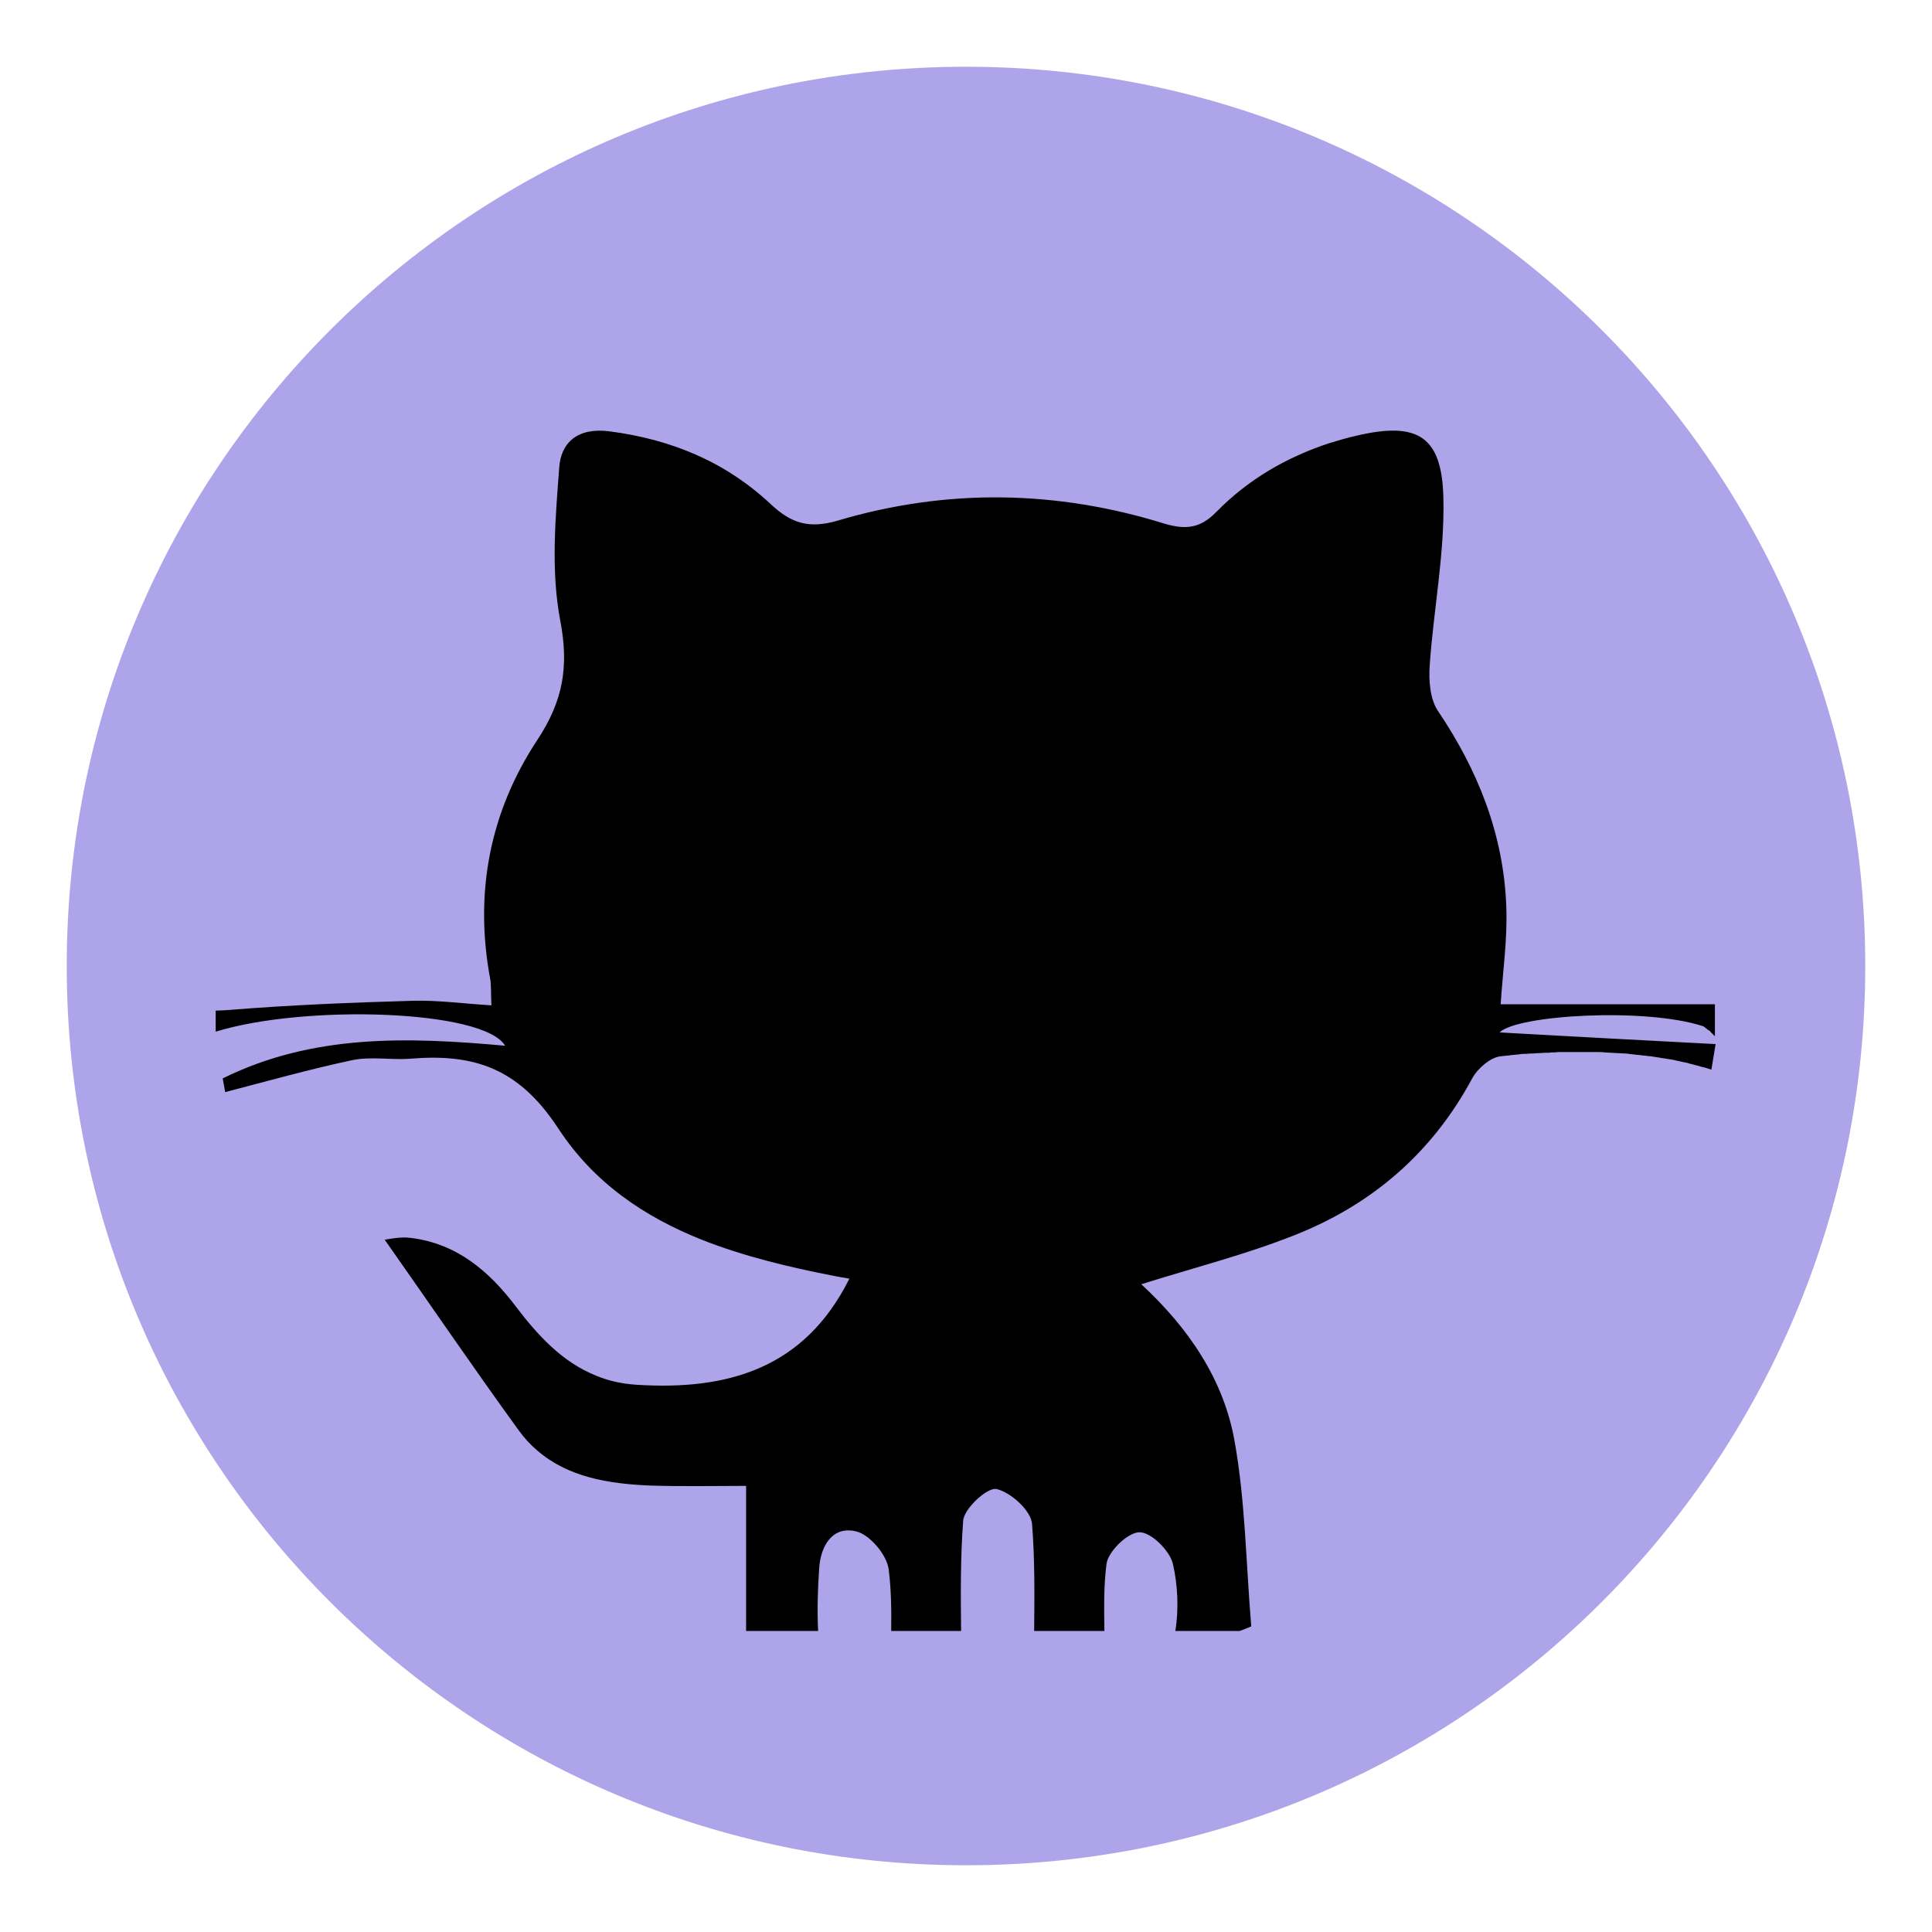
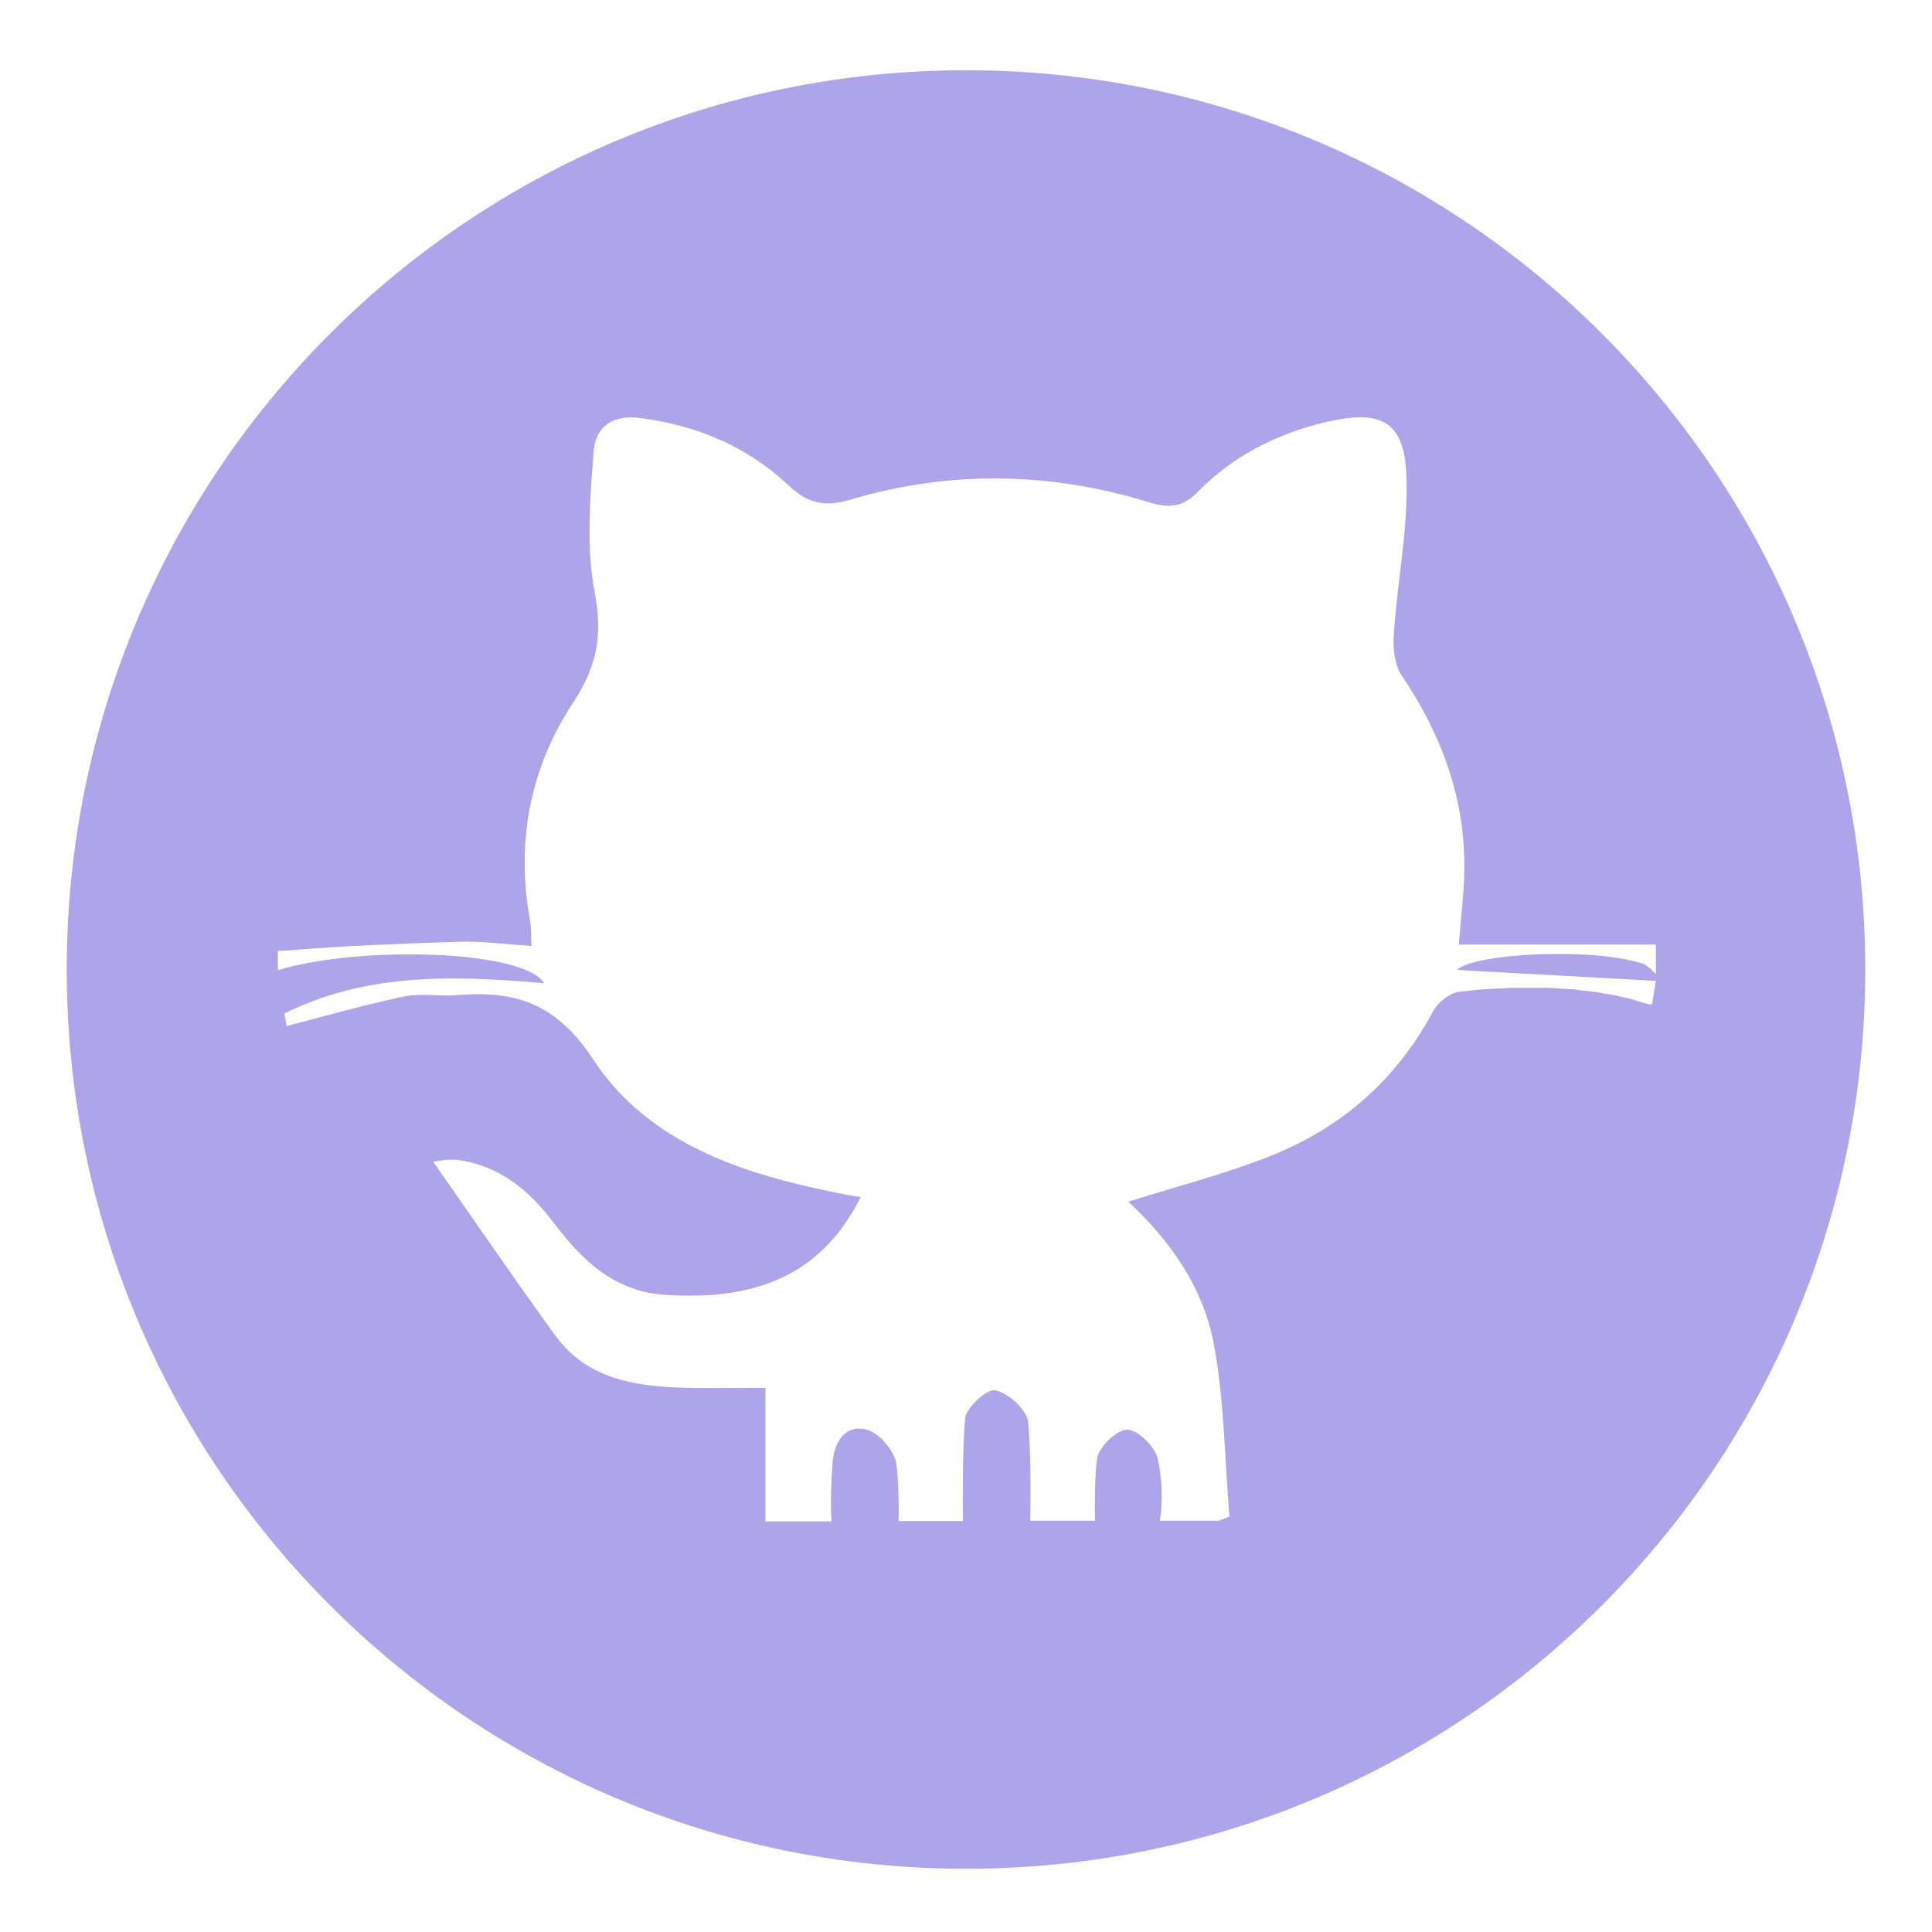
- <svg xmlns="http://www.w3.org/2000/svg" height="550" width="550">
-   <path d="m-1-1h582v402h-582z" fill="none" />
-   <circle cx="275" cy="275" fill="#aea4ea" r="256" />
-   <path d="m484.7 292.1c.1 0 .3.1.4.2 0 0 .1 0 .1.1.1 0 .2.1.3.2 0 0 .1.1.1.1.1.1.2.1.3.2 0 0 .1.1.1.1.1.1.2.2.4.3h.1c.1.1.3.2.4.4 0 0 .1.1.1.1l.3.3s.1.1.1.1l.3.3s.1.1.1.1l.4.4v-9.1c-20.6 0-40.6 0-61 0 .6-9.2 2-18.7 1.6-28.1-.8-20.4-8.1-38.6-19.5-55.5-2.2-3.3-2.6-8.6-2.3-12.8 1.1-16 4.3-31.9 3.9-47.8-.4-17.6-7.4-21.7-24.6-17.7-2.7.6-5.4 1.4-8 2.2-12.1 4-23 10.3-32.1 19.6-4.4 4.5-8.5 5.1-14.6 3.3-30.9-9.6-62.1-10.1-93.1-.9-8.2 2.4-13.2.8-19-4.6-12.9-12.1-28.3-18.5-45.9-20.8-9.2-1.2-13.9 3.2-14.4 10.3-1.1 14.5-2.4 29.5.3 43.6 2.5 13.1.8 22.8-6.5 33.9-13.5 20.4-18 43.4-13.5 67.8.4 2 .2 4.1.4 7.8-8.2-.5-15.3-1.5-22.4-1.3-17.4.5-34.8 1.2-52.1 2.6-1.5.1-2.8.2-4 .2v6c25.2-7.8 76.3-6.3 82.4 4-27.7-2.5-54.7-3.4-80.4 9.3.2 1.3.5 2.6.7 3.9 11.9-3.1 24-6.5 36.2-9.1 5.3-1.1 11 0 16.4-.4 17.9-1.5 30.8 2.4 42.2 19.8 10.2 15.6 24.6 25.2 40.8 31.7 11.9 4.7 24.7 7.8 37.6 10.3 1.6.3 3.1.6 4.5.8-12.8 25.7-34.8 31.9-60.8 30.2-4.3-.3-8.1-1.2-11.6-2.7-9.3-3.8-16.2-11.2-22.5-19.5-7.7-10.2-16.9-18-30-19.6-3.1-.4-6.2.4-7.4.5 12.8 18.2 25.2 36.4 38.1 54.2 1.6 2.2 3.3 4.1 5.2 5.7 8.8 7.7 20.3 9.6 32.2 10.1 9.2.3 18.3.1 27.4.1v41.3h20.5c-.3-5.9-.1-11.9.3-17.8.4-6.4 3.8-12.3 10.7-10.5 3.8 1 8.6 6.7 9.1 10.8.7 5.7.8 11.5.7 17.5h19.9c-.1-10.5-.2-21 .6-31.4.2-3.4 6.9-9.6 9.5-9 4 .9 9.8 6.1 10.1 9.9.8 10 .7 20 .6 30.5h20c-.1-6.7-.2-12.9.6-19.1.5-3.6 6.1-9 9.4-9s8.6 5.2 9.5 9c1.4 6.1 1.7 12.8.7 19.1h18.3c1.1-.4 2.2-.8 3.3-1.3-1.5-18.3-1.7-35.6-4.7-52.5-3.1-17.9-13.3-32.6-26.6-44.9 14.9-4.7 29.6-8.4 43.7-14 22-8.7 39.1-23.4 50.5-44.6 1.5-2.8 5.2-6 8.1-6.3.6-.1 1.2-.1 1.9-.2.3 0 .5 0 .8-.1.3 0 .7-.1 1-.1s.7-.1 1-.1.5 0 .8-.1c.4 0 .8-.1 1.2-.1h.7c.4 0 .9-.1 1.3-.1h.6c.4 0 .9-.1 1.3-.1h.5c.5 0 .9-.1 1.4-.1h.5c.5 0 1 0 1.4-.1h.4c.5 0 1 0 1.5-.1h.4 1.5.4 1.5.3 1.5.3 1.6.3 1.6.3 1.6.3c.5 0 1.1 0 1.6.1h.2c.5 0 1.1.1 1.6.1h.2c.6 0 1.1.1 1.7.1h.2c.6 0 1.1.1 1.7.1h.2c.6 0 1.1.1 1.7.2h.2c.6.1 1.1.1 1.7.2h.2c.6.1 1.1.1 1.7.2h.2c.6.1 1.2.2 1.7.2h.1l1.8.3h.1c.6.1 1.2.2 1.8.3h.1c.6.1 1.2.2 1.8.3h.1c.6.1 1.2.2 1.8.4h.1c.6.1 1.2.3 1.8.4h.1c.6.1 1.2.3 1.9.5h.1c.6.2 1.2.3 1.9.5.6.2 1.3.4 1.9.5.6.2 1.3.4 1.9.6.4-2.4.8-4.9 1.2-7.3-.2 0-.4 0-.6 0-21-1.1-39.7-2.1-57.5-3.1-1.1-.1-2.3-.1-3.4-.2 5.1-5 41.5-7.1 57.8-1.8z" />
+ <svg xmlns="http://www.w3.org/2000/svg" version="1.1" id="Layer_1" x="0px" y="0px" viewBox="0 0 550 550" style="enable-background:new 0 0 550 550;" xml:space="preserve">
+   <style type="text/css">
+ 	.st0{fill:none;}
+ 	.st1{fill:#AEA4EA;}
+ </style>
+   <path class="st0" d="M-1,0h582v402H-1V0z" />
+   <path class="st1" d="M275,20C133.6,20,19,134.6,19,276s114.6,256,256,256s256-114.6,256-256S416.4,20,275,20z M468.4,285.6  c-0.6-0.1-1.2-0.3-1.7-0.5c-0.6-0.2-1.2-0.3-1.7-0.5h-0.1c-0.6-0.2-1.2-0.4-1.7-0.5H463c-0.6-0.1-1.1-0.3-1.7-0.4h-0.1  c-0.6-0.2-1.1-0.3-1.7-0.4h-0.1c-0.6-0.1-1.1-0.2-1.7-0.3h-0.1c-0.6-0.1-1.1-0.2-1.7-0.3H456l-1.7-0.3h-0.1c-0.5,0-1-0.1-1.6-0.2  h-0.2c-0.6-0.1-1-0.1-1.6-0.2h-0.2c-0.6-0.1-1-0.1-1.6-0.2H449c-0.6-0.1-1-0.2-1.6-0.2h-0.2c-0.6,0-1-0.1-1.6-0.1h-0.2  c-0.6,0-1-0.1-1.6-0.1h-0.2c-0.5,0-1-0.1-1.5-0.1h-0.2c-0.5-0.1-1-0.1-1.5-0.1h-0.3h-1.5h-0.3h-1.5h-0.3h-1.5h-0.3h-1.4h-0.3h-1.4  h-0.4h-1.4H430c-0.5,0.1-0.9,0.1-1.4,0.1h-0.4c-0.4,0.1-0.8,0.1-1.3,0.1h-0.5c-0.5,0-0.8,0.1-1.3,0.1h-0.5c-0.4,0-0.8,0.1-1.2,0.1  H423c-0.4,0-0.8,0.1-1.2,0.1h-0.6c-0.4,0-0.7,0.1-1.1,0.1c-0.3,0.1-0.5,0.1-0.7,0.1c-0.3,0-0.6,0.1-0.9,0.1s-0.6,0.1-0.9,0.1  c-0.3,0.1-0.5,0.1-0.7,0.1c-0.6,0.1-1.2,0.1-1.7,0.2c-2.7,0.3-6.1,3.2-7.4,5.8c-10.5,19.5-26.2,33-46.4,41  c-13,5.1-26.5,8.6-40.2,12.9c12.2,11.3,21.6,24.8,24.5,41.3c2.8,15.5,2.9,31.4,4.3,48.3c-1,0.5-2,0.8-3,1.2h-16.8  c0.9-5.8,0.6-12-0.6-17.6c-0.8-3.5-5.7-8.3-8.7-8.3c-3,0-8.2,5-8.6,8.3c-0.7,5.7-0.6,11.4-0.6,17.6h-18.4c0.1-9.7,0.2-18.8-0.6-28  c-0.3-3.5-5.6-8.3-9.3-9.1c-2.4-0.6-8.6,5.1-8.7,8.3c-0.7,9.6-0.6,19.2-0.6,28.9h-18.3c0.1-5.5,0-10.8-0.6-16.1  c-0.5-3.8-4.9-9-8.4-9.9c-6.3-1.7-9.5,3.8-9.8,9.7c-0.4,5.4-0.6,10.9-0.3,16.4h-18.8v-38c-8.4,0-16.7,0.2-25.2-0.1  c-10.9-0.5-21.5-2.2-29.6-9.3c-1.7-1.5-3.3-3.2-4.8-5.2c-11.9-16.4-23.3-33.1-35-49.8c1.1-0.1,4-0.8,6.8-0.5  c12,1.5,20.5,8.6,27.6,18c5.8,7.6,12.1,14.4,20.7,17.9c3.2,1.4,6.7,2.2,10.7,2.5c23.9,1.6,44.1-4.1,55.9-27.8  c-1.3-0.2-2.7-0.5-4.1-0.7c-11.9-2.3-23.6-5.1-34.6-9.5c-14.9-6-28.1-14.8-37.5-29.1c-10.5-16-22.3-19.6-38.8-18.2  c-5,0.4-10.2-0.6-15.1,0.4c-11.2,2.4-22.3,5.5-33.3,8.4c-0.2-1.2-0.5-2.4-0.6-3.6c23.6-11.7,48.5-10.8,73.9-8.6  c-5.6-9.5-52.6-10.8-75.8-3.7v-5.5c1.1,0,2.3-0.1,3.7-0.2c15.9-1.3,31.9-1.9,47.9-2.4c6.5-0.2,13.1,0.7,20.6,1.2  c-0.2-3.4,0-5.3-0.4-7.2c-4.1-22.4,0-43.6,12.4-62.3c6.7-10.2,8.3-19.1,6-31.2c-2.5-13-1.3-26.8-0.3-40.1c0.5-6.5,4.8-10.6,13.2-9.5  c16.2,2.1,30.3,8,42.2,19.1c5.3,5,9.9,6.4,17.5,4.2c28.5-8.5,57.2-8,85.6,0.8c5.6,1.7,9.4,1.1,13.4-3c8.4-8.6,18.4-14.3,29.5-18  c2.4-0.7,4.9-1.5,7.4-2c15.8-3.7,22.3,0.1,22.6,16.3c0.4,14.6-2.6,29.2-3.6,43.9c-0.3,3.9,0.1,8.7,2.1,11.8  c10.5,15.5,17.2,32.3,17.9,51c0.4,8.6-0.9,17.4-1.5,25.8c18.8,0,37.1,0,56.1,0v8.4l-0.4-0.4l-0.1-0.1l-0.3-0.3l-0.1-0.1l-0.3-0.3  l-0.1-0.1c-0.1-0.2-0.3-0.3-0.4-0.4h-0.1c-0.2-0.1-0.3-0.2-0.4-0.3l-0.1-0.1c-0.1-0.1-0.2-0.1-0.3-0.2l-0.1-0.1  c-0.1-0.1-0.2-0.2-0.3-0.2c0-0.1-0.1-0.1-0.1-0.1c-0.1-0.1-0.3-0.2-0.4-0.2c-15-4.9-48.5-2.9-53.1,1.7c1,0.1,2.1,0.1,3.1,0.2  c16.4,0.9,33.6,1.8,52.9,2.9c0.2,0,0.4,0,0.6,0c-0.4,2.2-0.7,4.5-1.1,6.7C469.6,286,469,285.8,468.4,285.6z" />
</svg>
